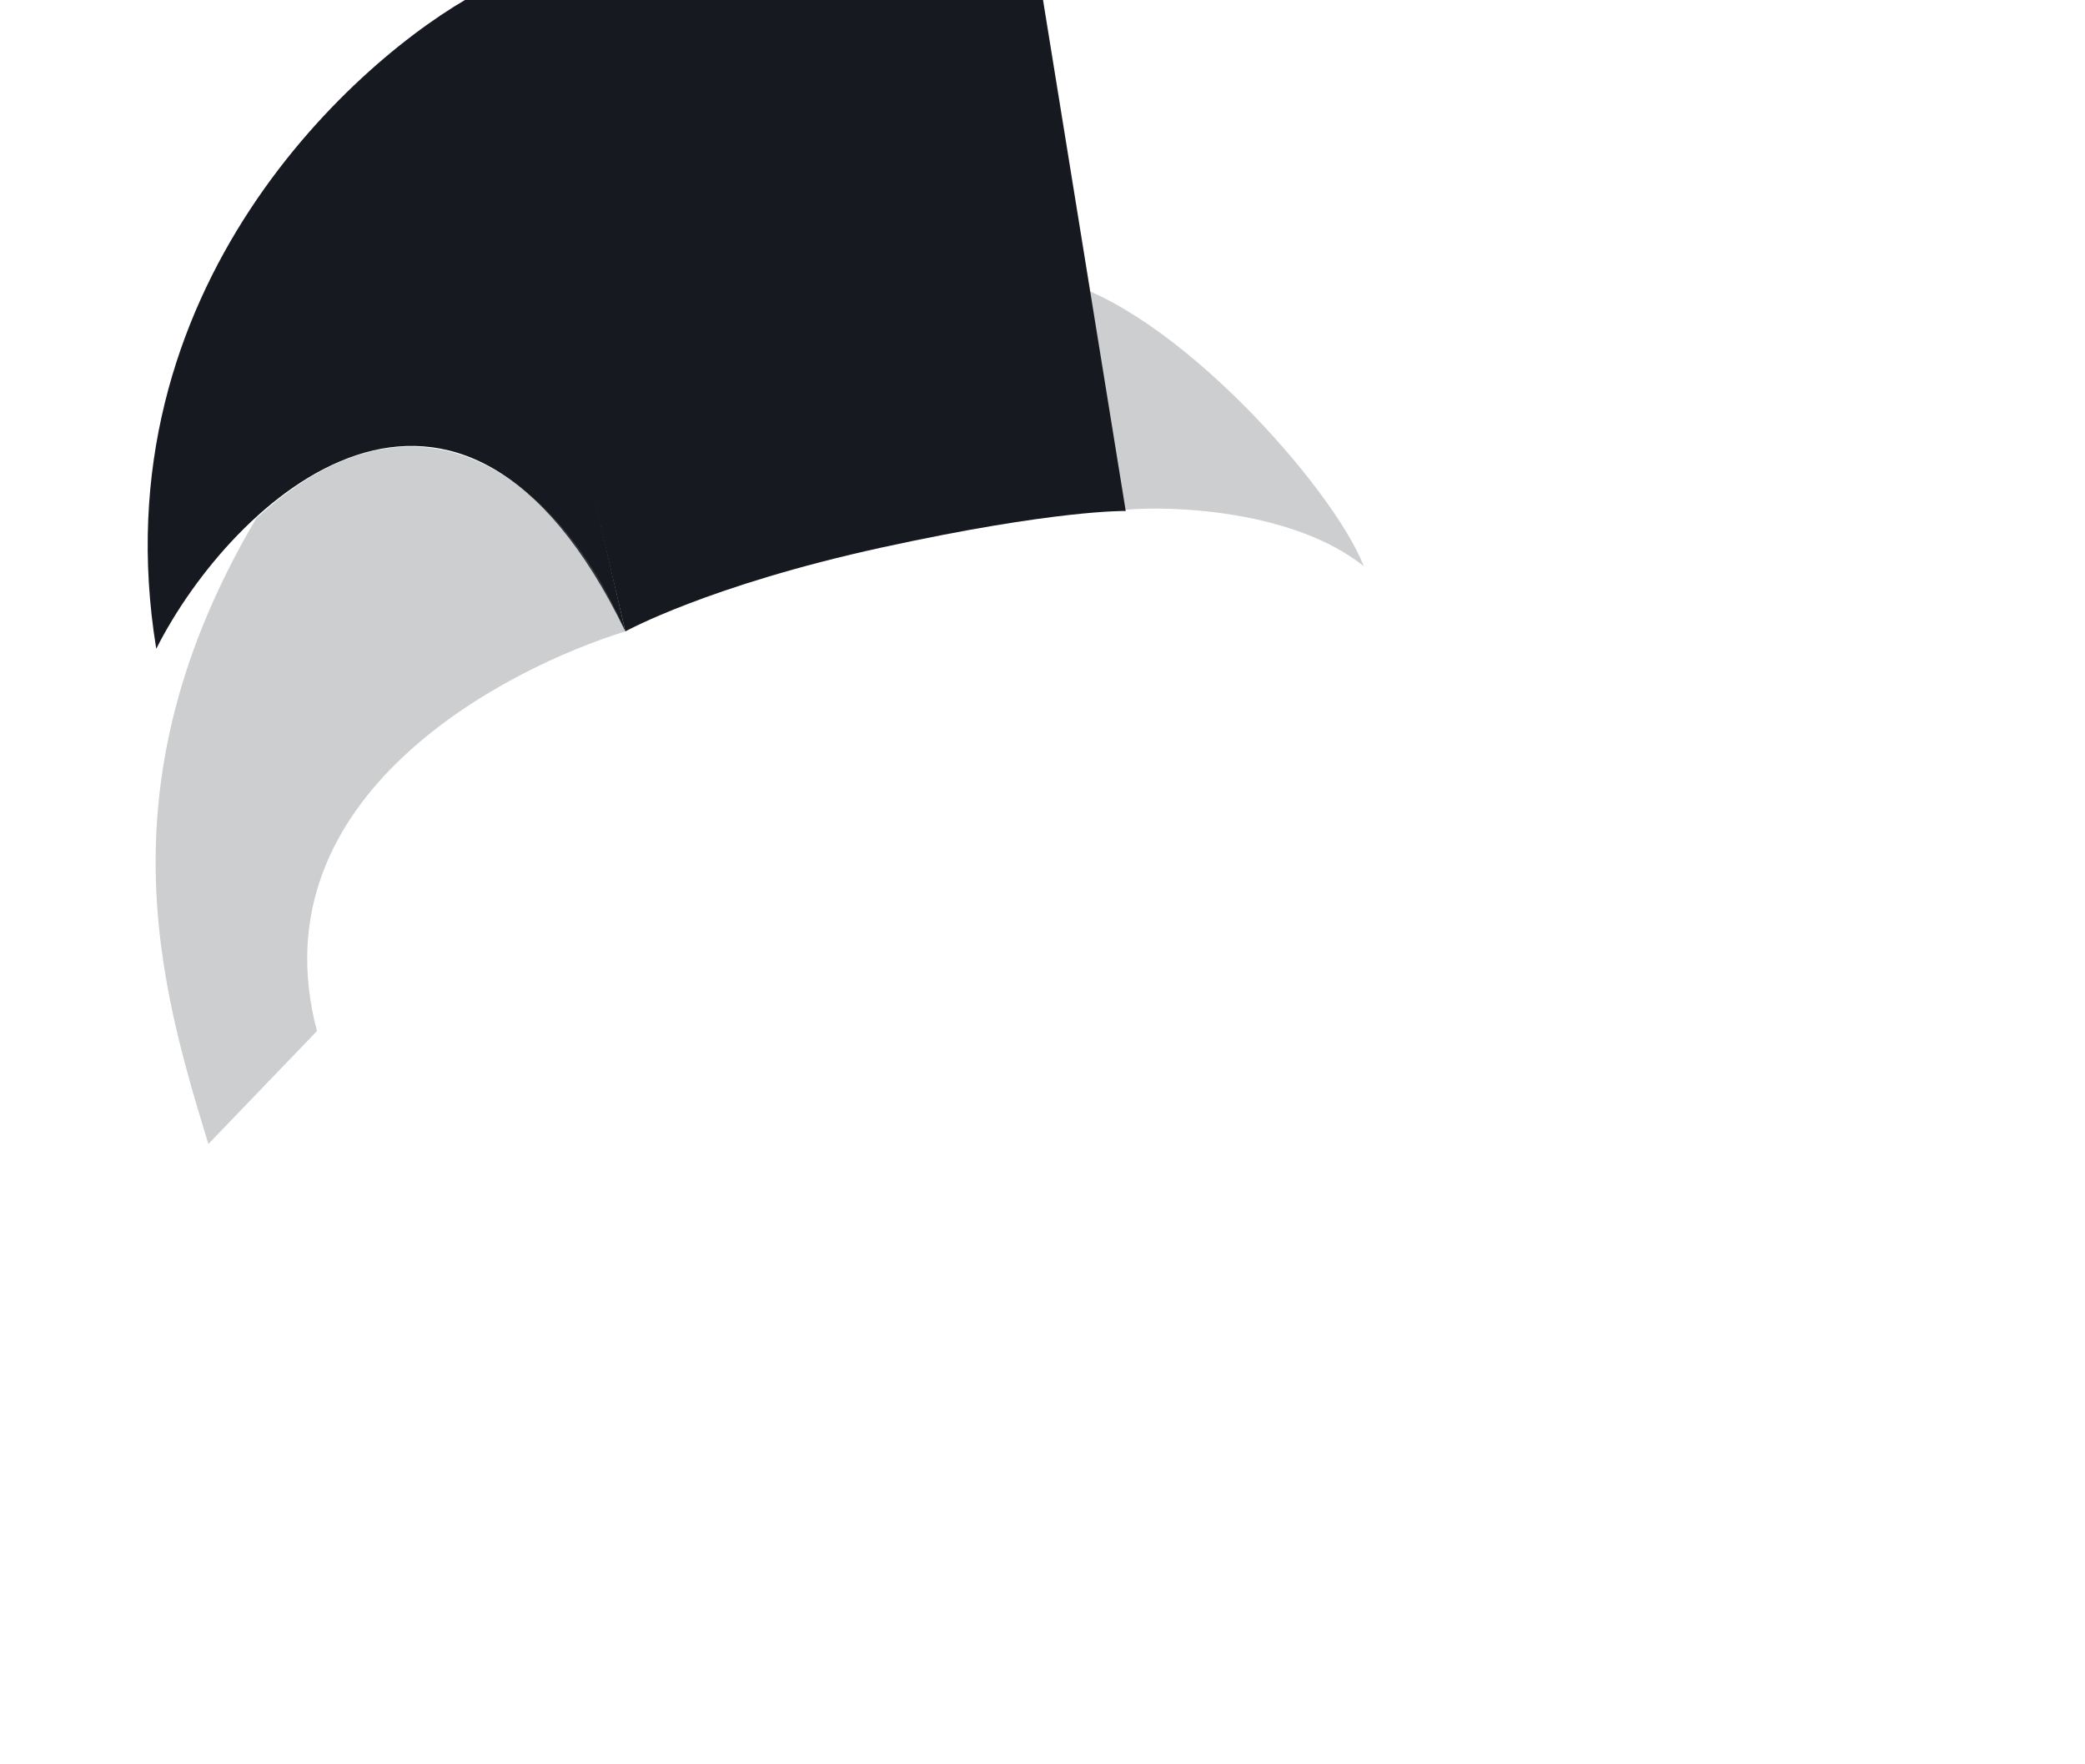
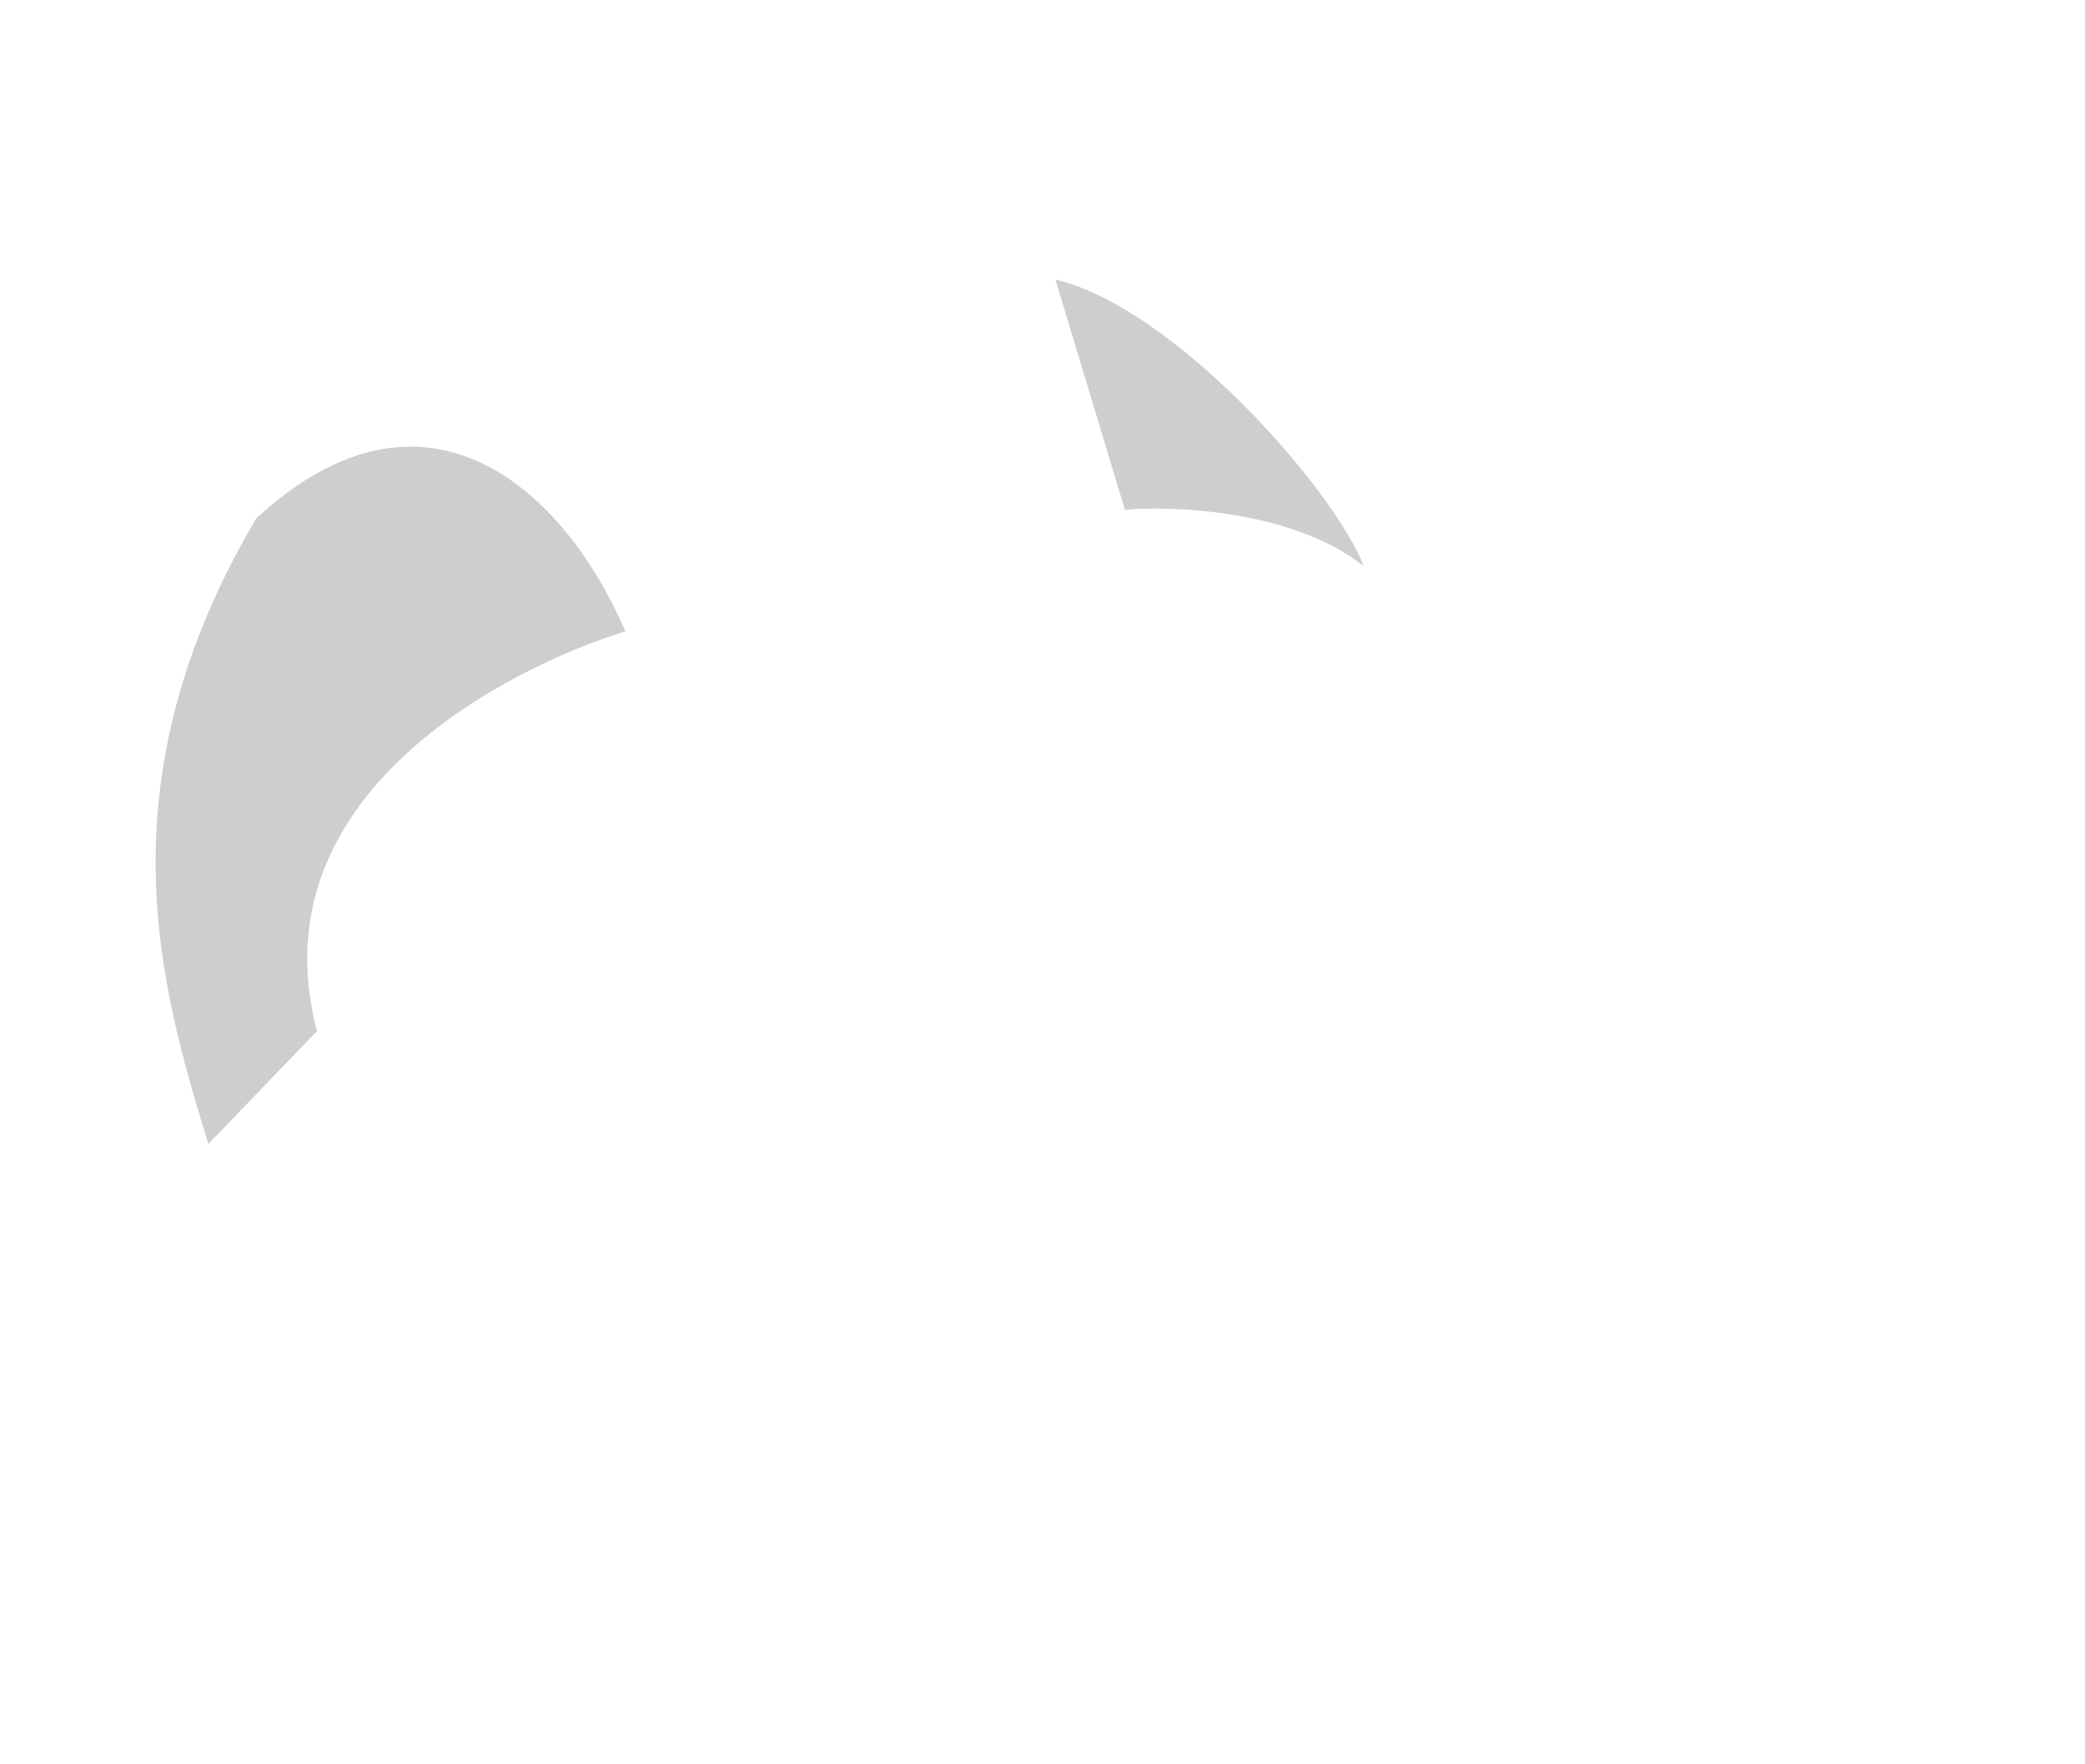
<svg xmlns="http://www.w3.org/2000/svg" width="240" height="203" viewBox="0 0 240 203" fill="none">
  <g transform="translate(-31, -15)">
    <path opacity="0.35" d="M187.986 80.176C179.986 73.776 166.153 73.176 160.486 73.676L152.486 47.176C166.086 50.376 184.486 71.176 187.986 80.176Z" fill="#717376" />
-     <path d="M85.792 14.764C85.792 14.764 91.53 10.802 115.746 4.701C139.963 -1.4 148.792 0.983 148.792 0.983L160.581 73.815C160.581 73.815 152.542 73.642 132.548 78.008C112.555 82.375 102.986 87.675 102.986 87.675L85.792 14.764Z" fill="#171921" />
-     <path d="M48.986 89.676C42.185 48.076 72.319 21.509 85.986 14.176L102.985 87.676C83.785 48.076 57.652 72.509 48.986 89.676Z" fill="#171921" />
+     <path d="M85.792 14.764C85.792 14.764 91.53 10.802 115.746 4.701C139.963 -1.4 148.792 0.983 148.792 0.983L160.581 73.815C160.581 73.815 152.542 73.642 132.548 78.008C112.555 82.375 102.986 87.675 102.986 87.675L85.792 14.764Z" fill="$fillColor" />
+     <path d="M48.986 89.676C42.185 48.076 72.319 21.509 85.986 14.176L102.985 87.676C83.785 48.076 57.652 72.509 48.986 89.676Z" fill="$fillColor" />
    <path opacity="0.35" d="M67.486 133.675C60.285 106.475 89.486 91.841 102.985 87.675C95.986 71.341 79.985 56.675 60.485 74.676C42.485 105.175 49.486 128.676 54.986 146.675L67.486 133.675Z" fill="#717376" />
  </g>
</svg>
